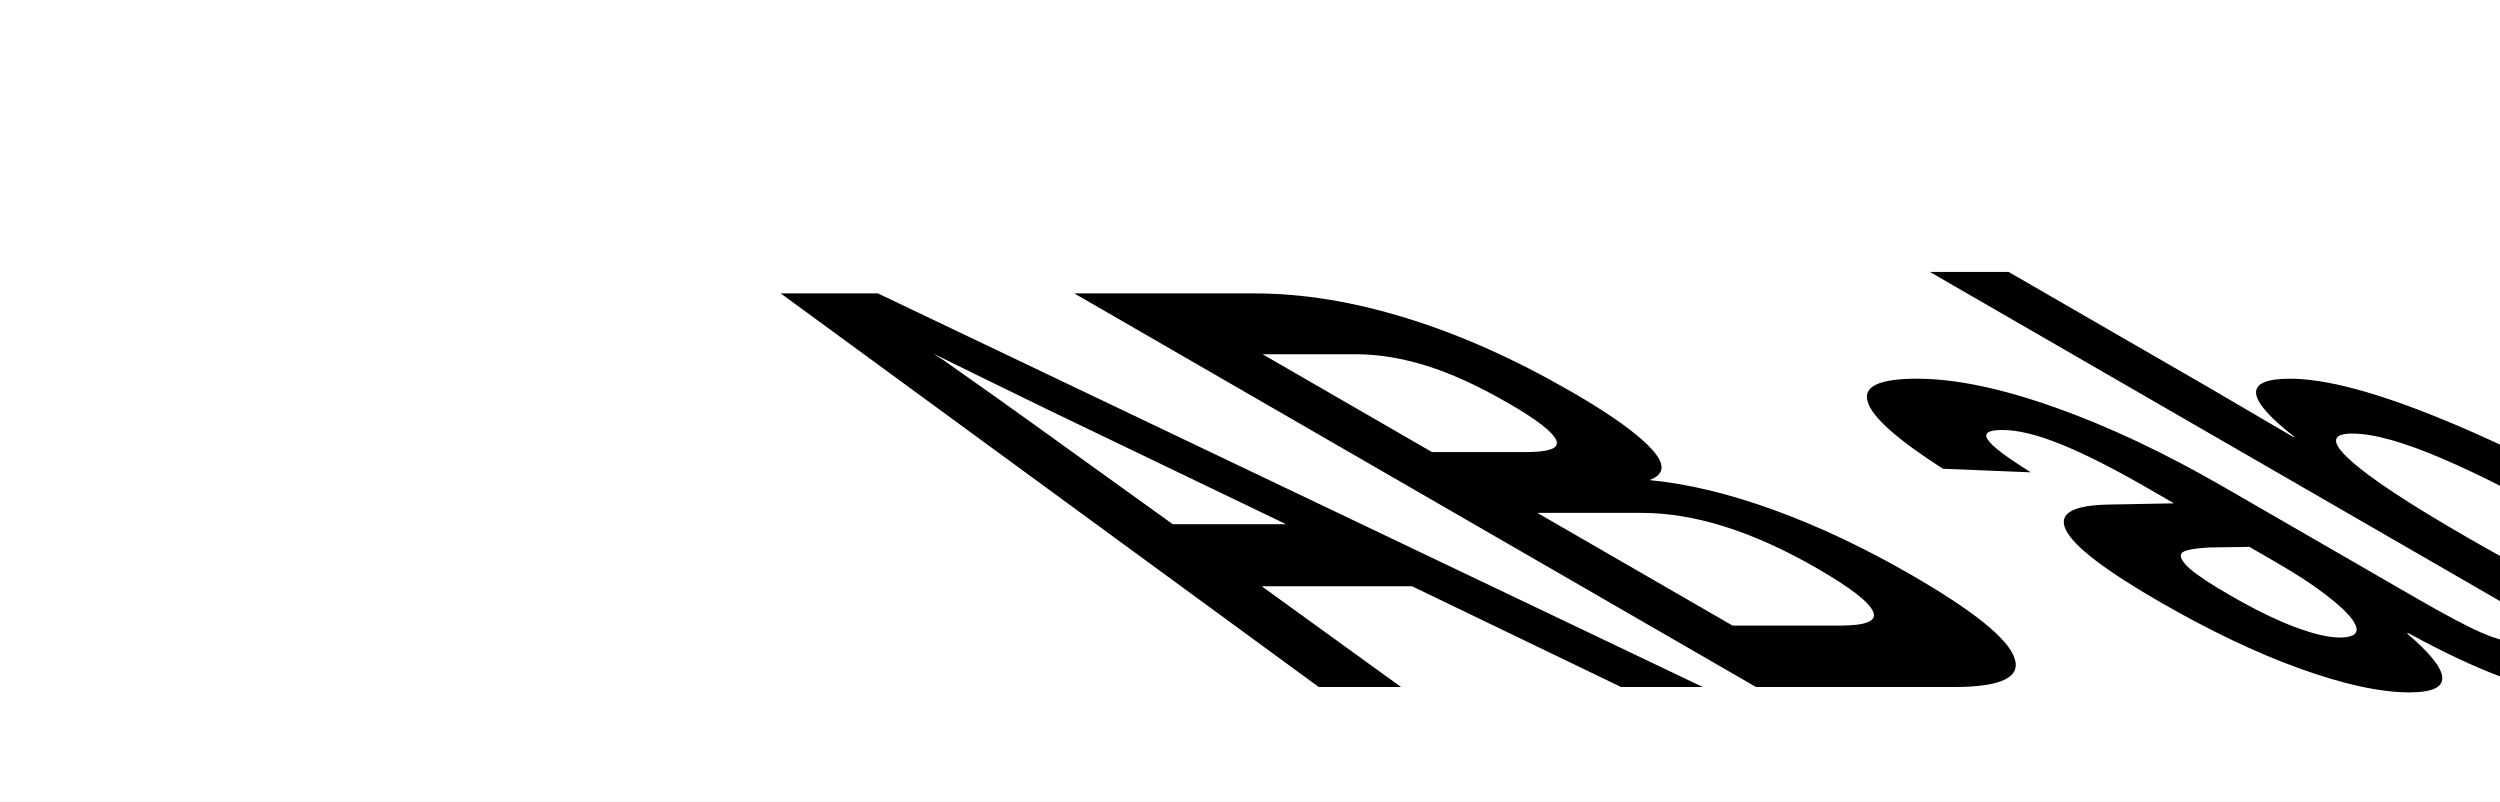
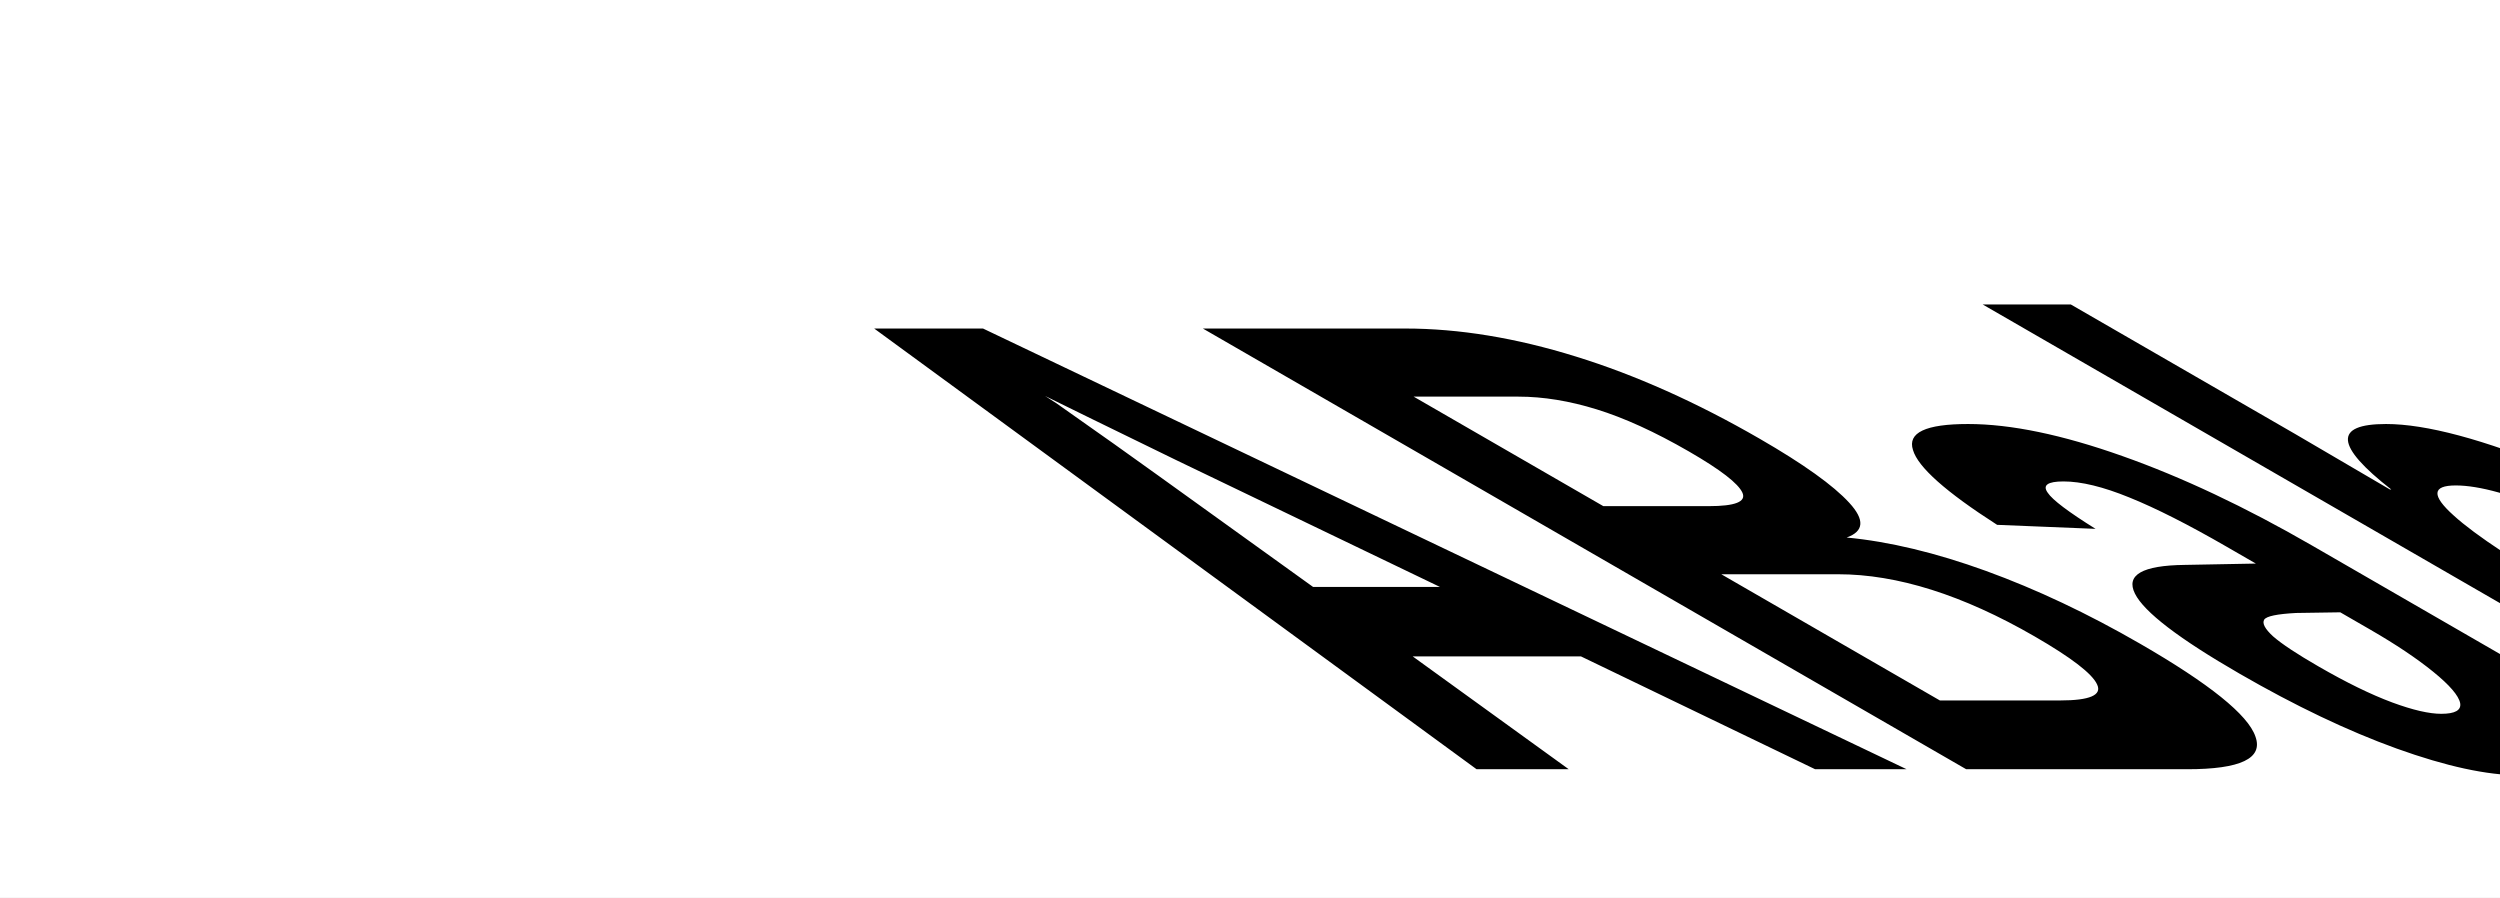
- <svg xmlns="http://www.w3.org/2000/svg" width="65.5px" height="21.0px" viewBox="0 0 65.5 21.0">
+ <svg xmlns="http://www.w3.org/2000/svg" width="58.5px" height="21.0px" viewBox="0 0 58.5 21.0">
  <rect width="100%" height="100%" fill="white" />
-   <text x="3.0" y="18.0" font-family="Arial" font-size="15" font-weight="1000" transform="skewX(60) scale(1.0, 1)" fill="black">AB ab</text>
+   <text x="3.0" y="18.0" font-family="Arial" font-size="15" font-weight="1000" transform="skewX(60) scale(1.0, 1)" fill="black">ABab</text>
</svg>
